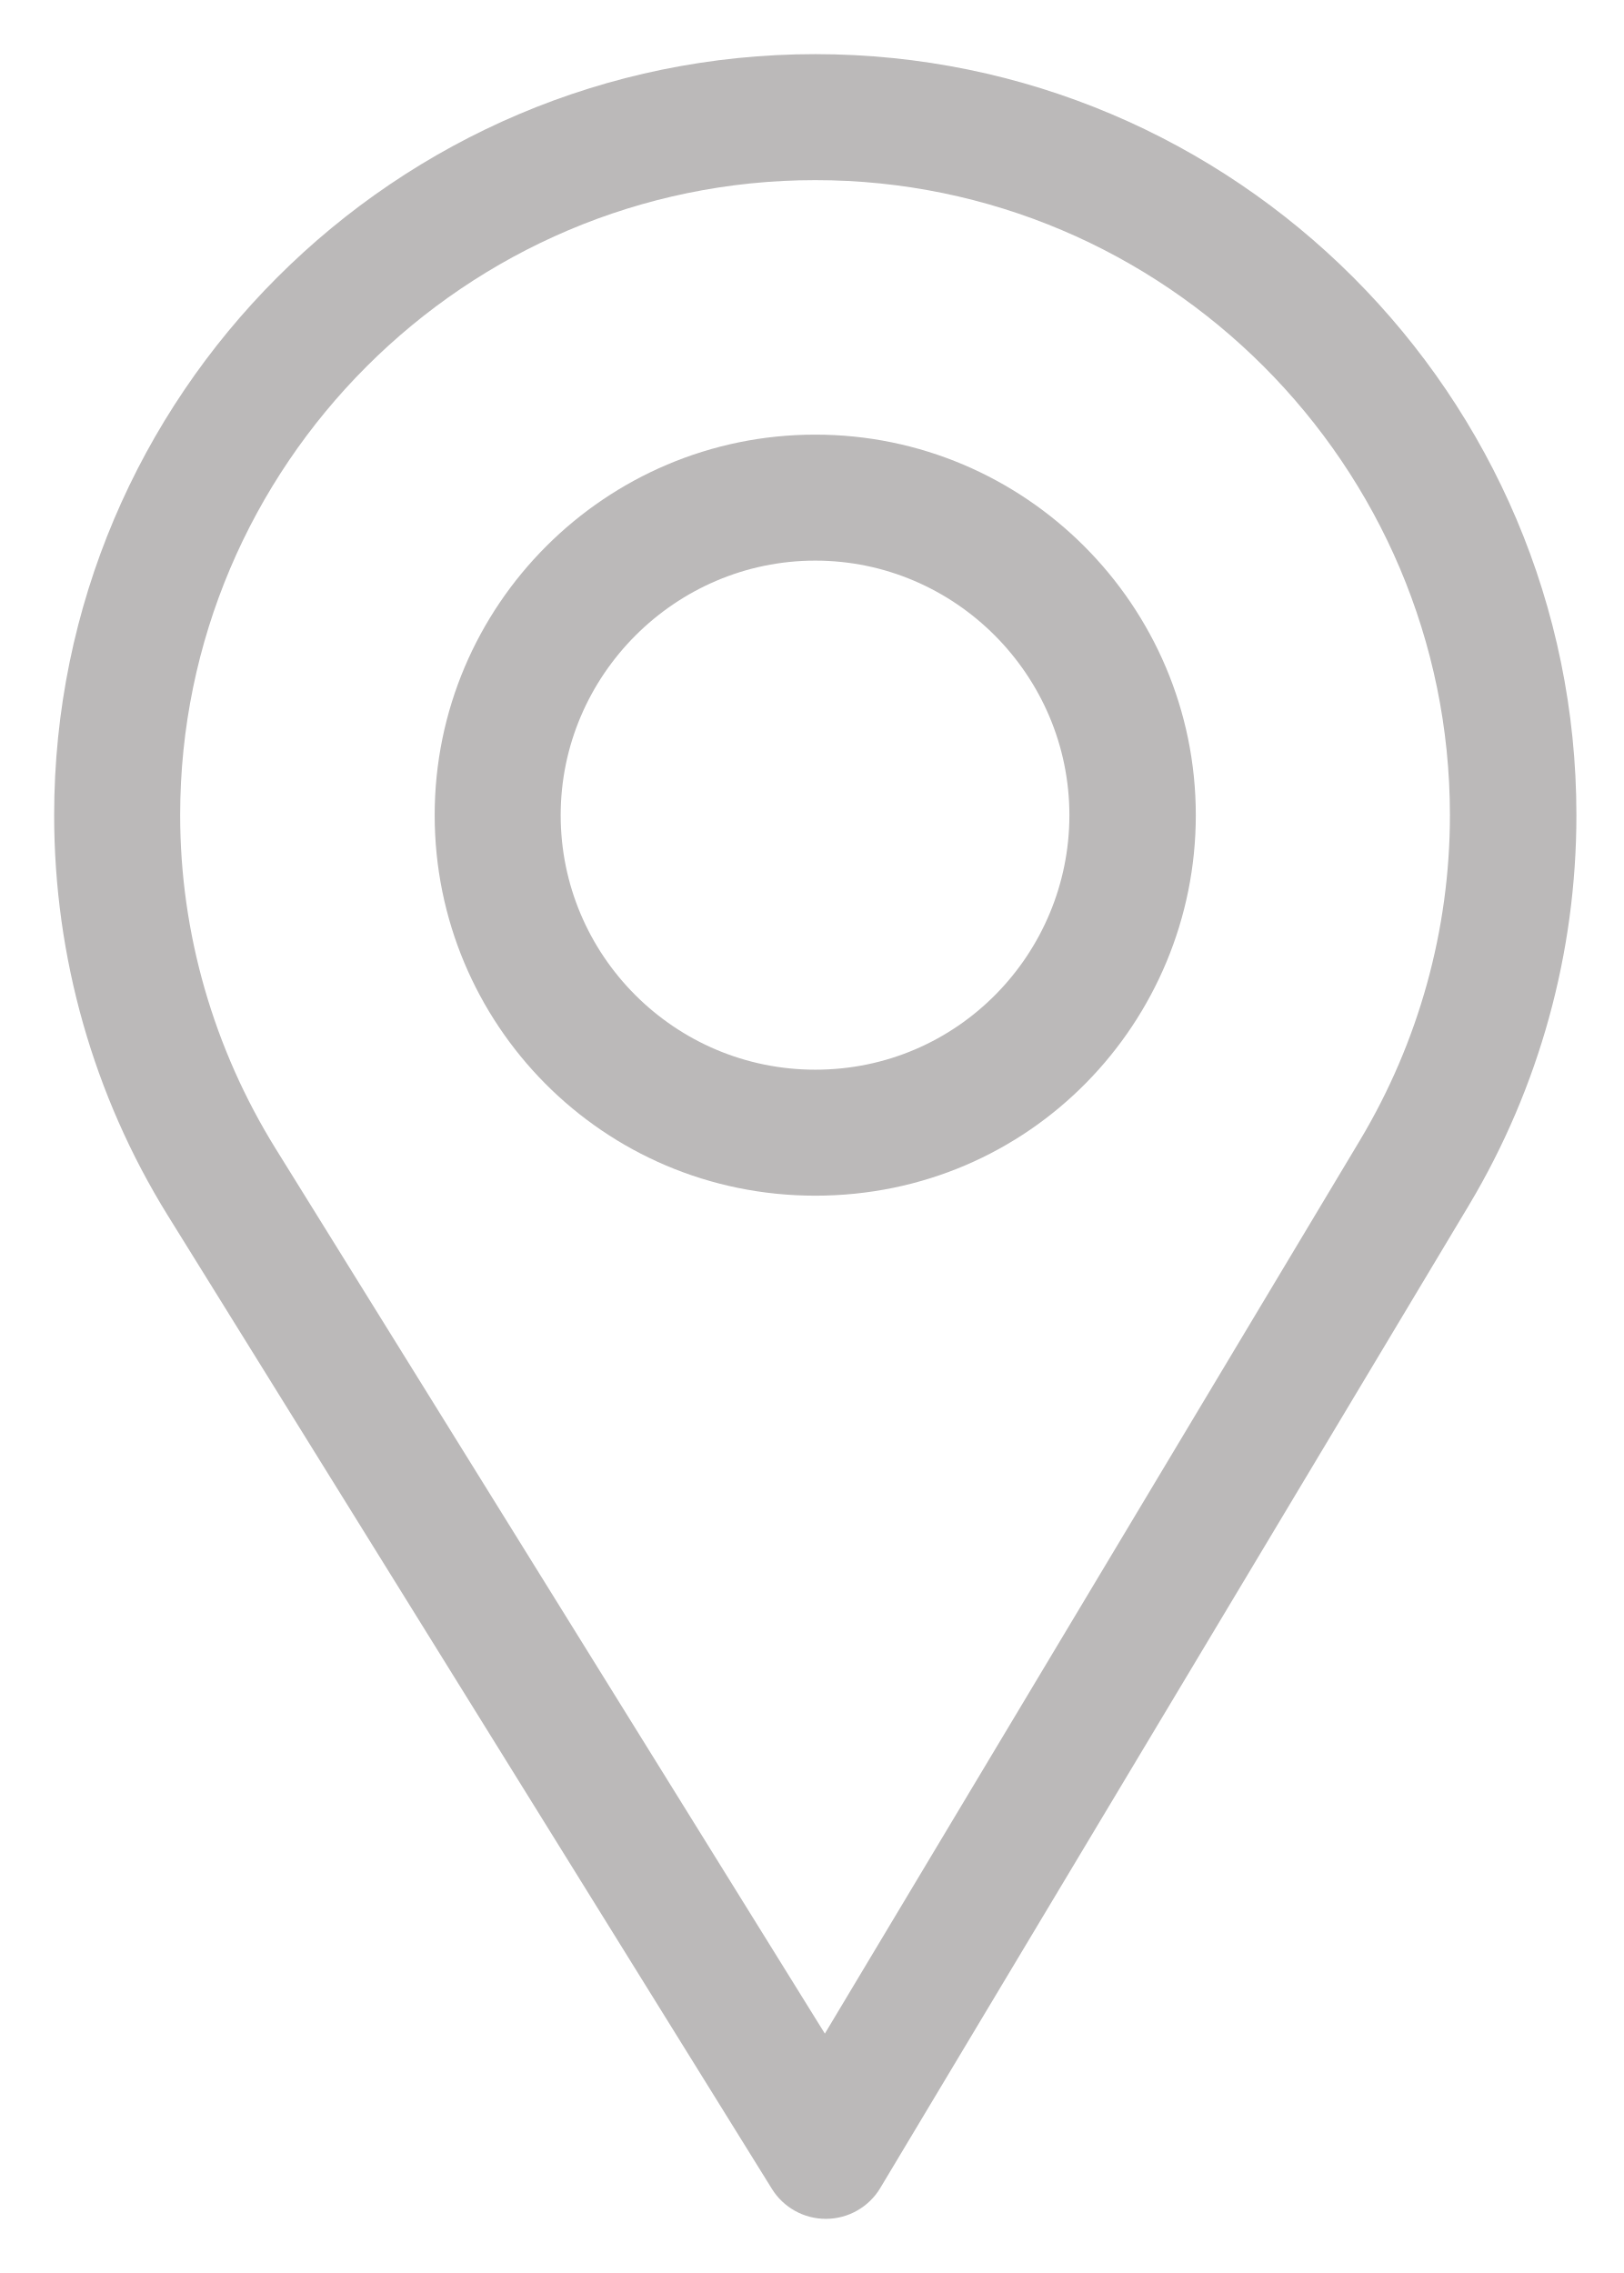
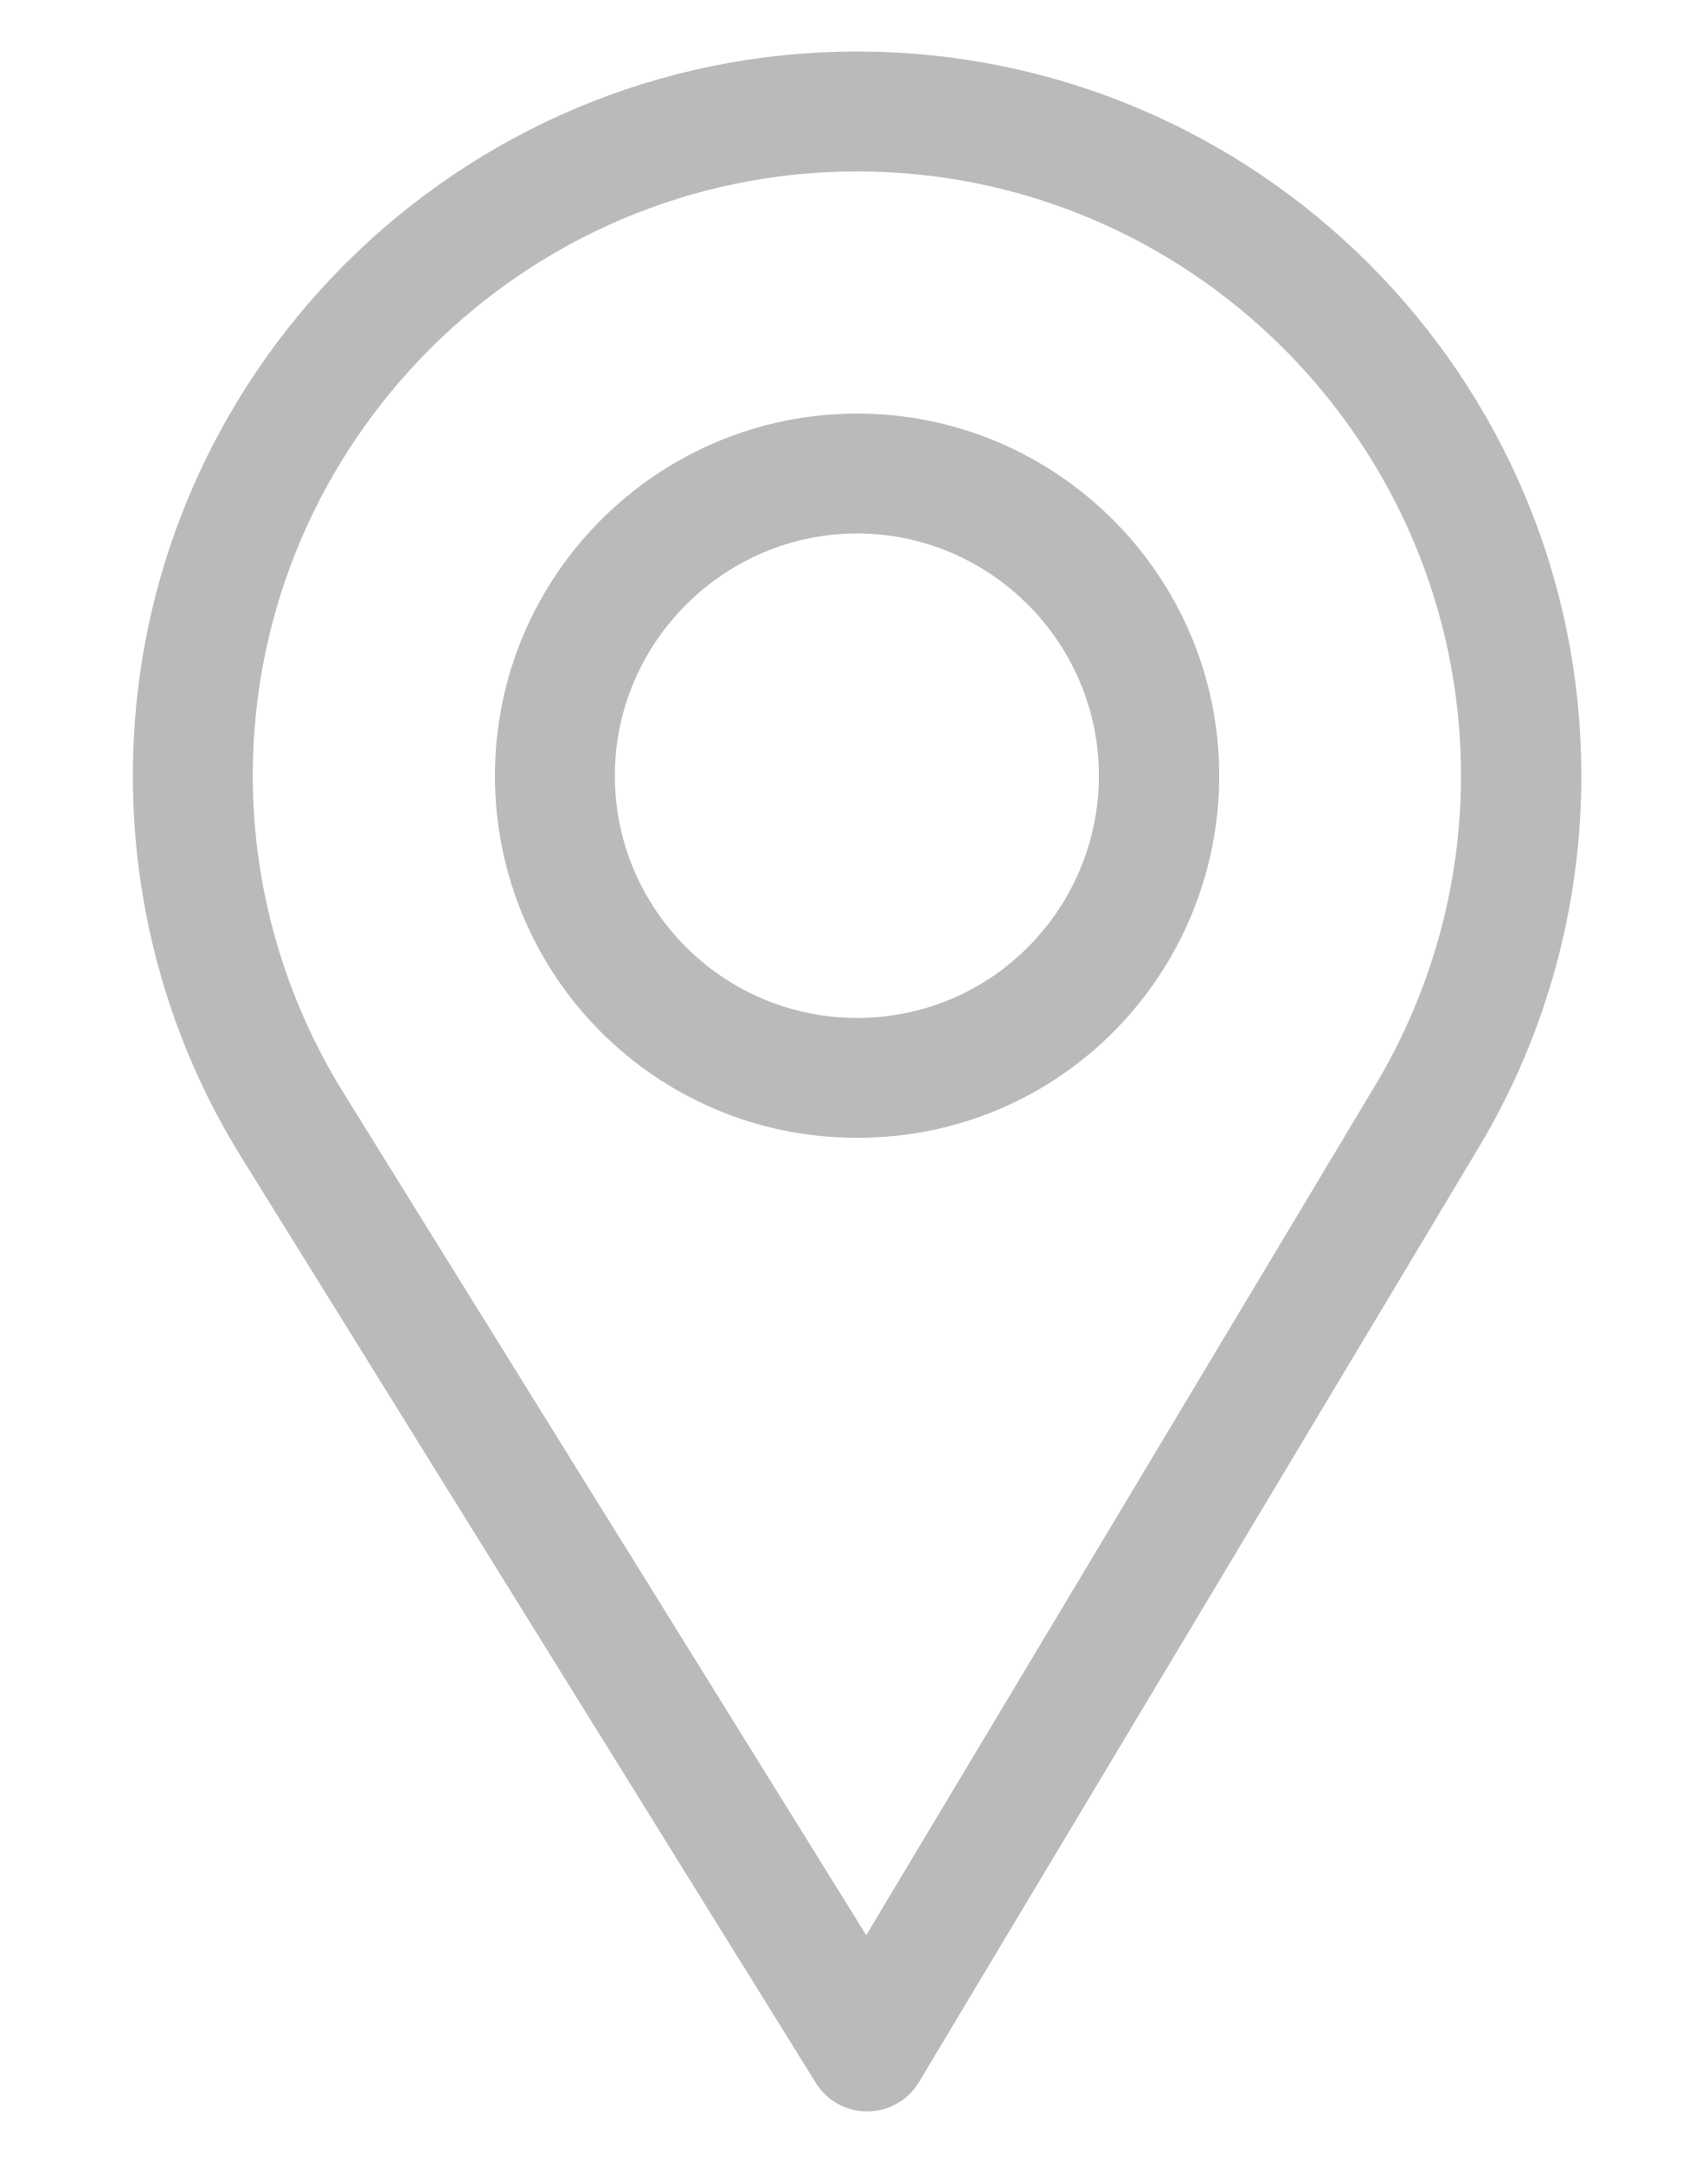
- <svg xmlns="http://www.w3.org/2000/svg" width="20" height="28" viewBox="0 0 20 28" fill="none">
+ <svg xmlns="http://www.w3.org/2000/svg" width="30" height="38" viewBox="0 0 20 28" fill="none">
  <path d="M10.042 0.667C4.872 0.667 0.667 4.872 0.667 10.042C0.667 11.788 1.15 13.493 2.066 14.972L9.508 26.964C9.651 27.194 9.902 27.333 10.172 27.333C10.174 27.333 10.176 27.333 10.178 27.333C10.45 27.331 10.702 27.187 10.842 26.954L18.094 14.845C18.959 13.397 19.417 11.736 19.417 10.042C19.417 4.872 15.211 0.667 10.042 0.667ZM16.753 14.043L10.16 25.051L3.394 14.148C2.632 12.918 2.219 11.498 2.219 10.042C2.219 5.734 5.734 2.219 10.042 2.219C14.35 2.219 17.859 5.734 17.859 10.042C17.859 11.454 17.473 12.838 16.753 14.043Z" fill="#BBB9B9" />
  <path d="M10.042 5.354C7.457 5.354 5.354 7.457 5.354 10.042C5.354 12.61 7.423 14.729 10.042 14.729C12.693 14.729 14.729 12.582 14.729 10.042C14.729 7.457 12.626 5.354 10.042 5.354ZM10.042 13.177C8.31 13.177 6.906 11.769 6.906 10.042C6.906 8.319 8.319 6.906 10.042 6.906C11.765 6.906 13.172 8.319 13.172 10.042C13.172 11.744 11.801 13.177 10.042 13.177Z" fill="#BBB9B9" />
</svg>
